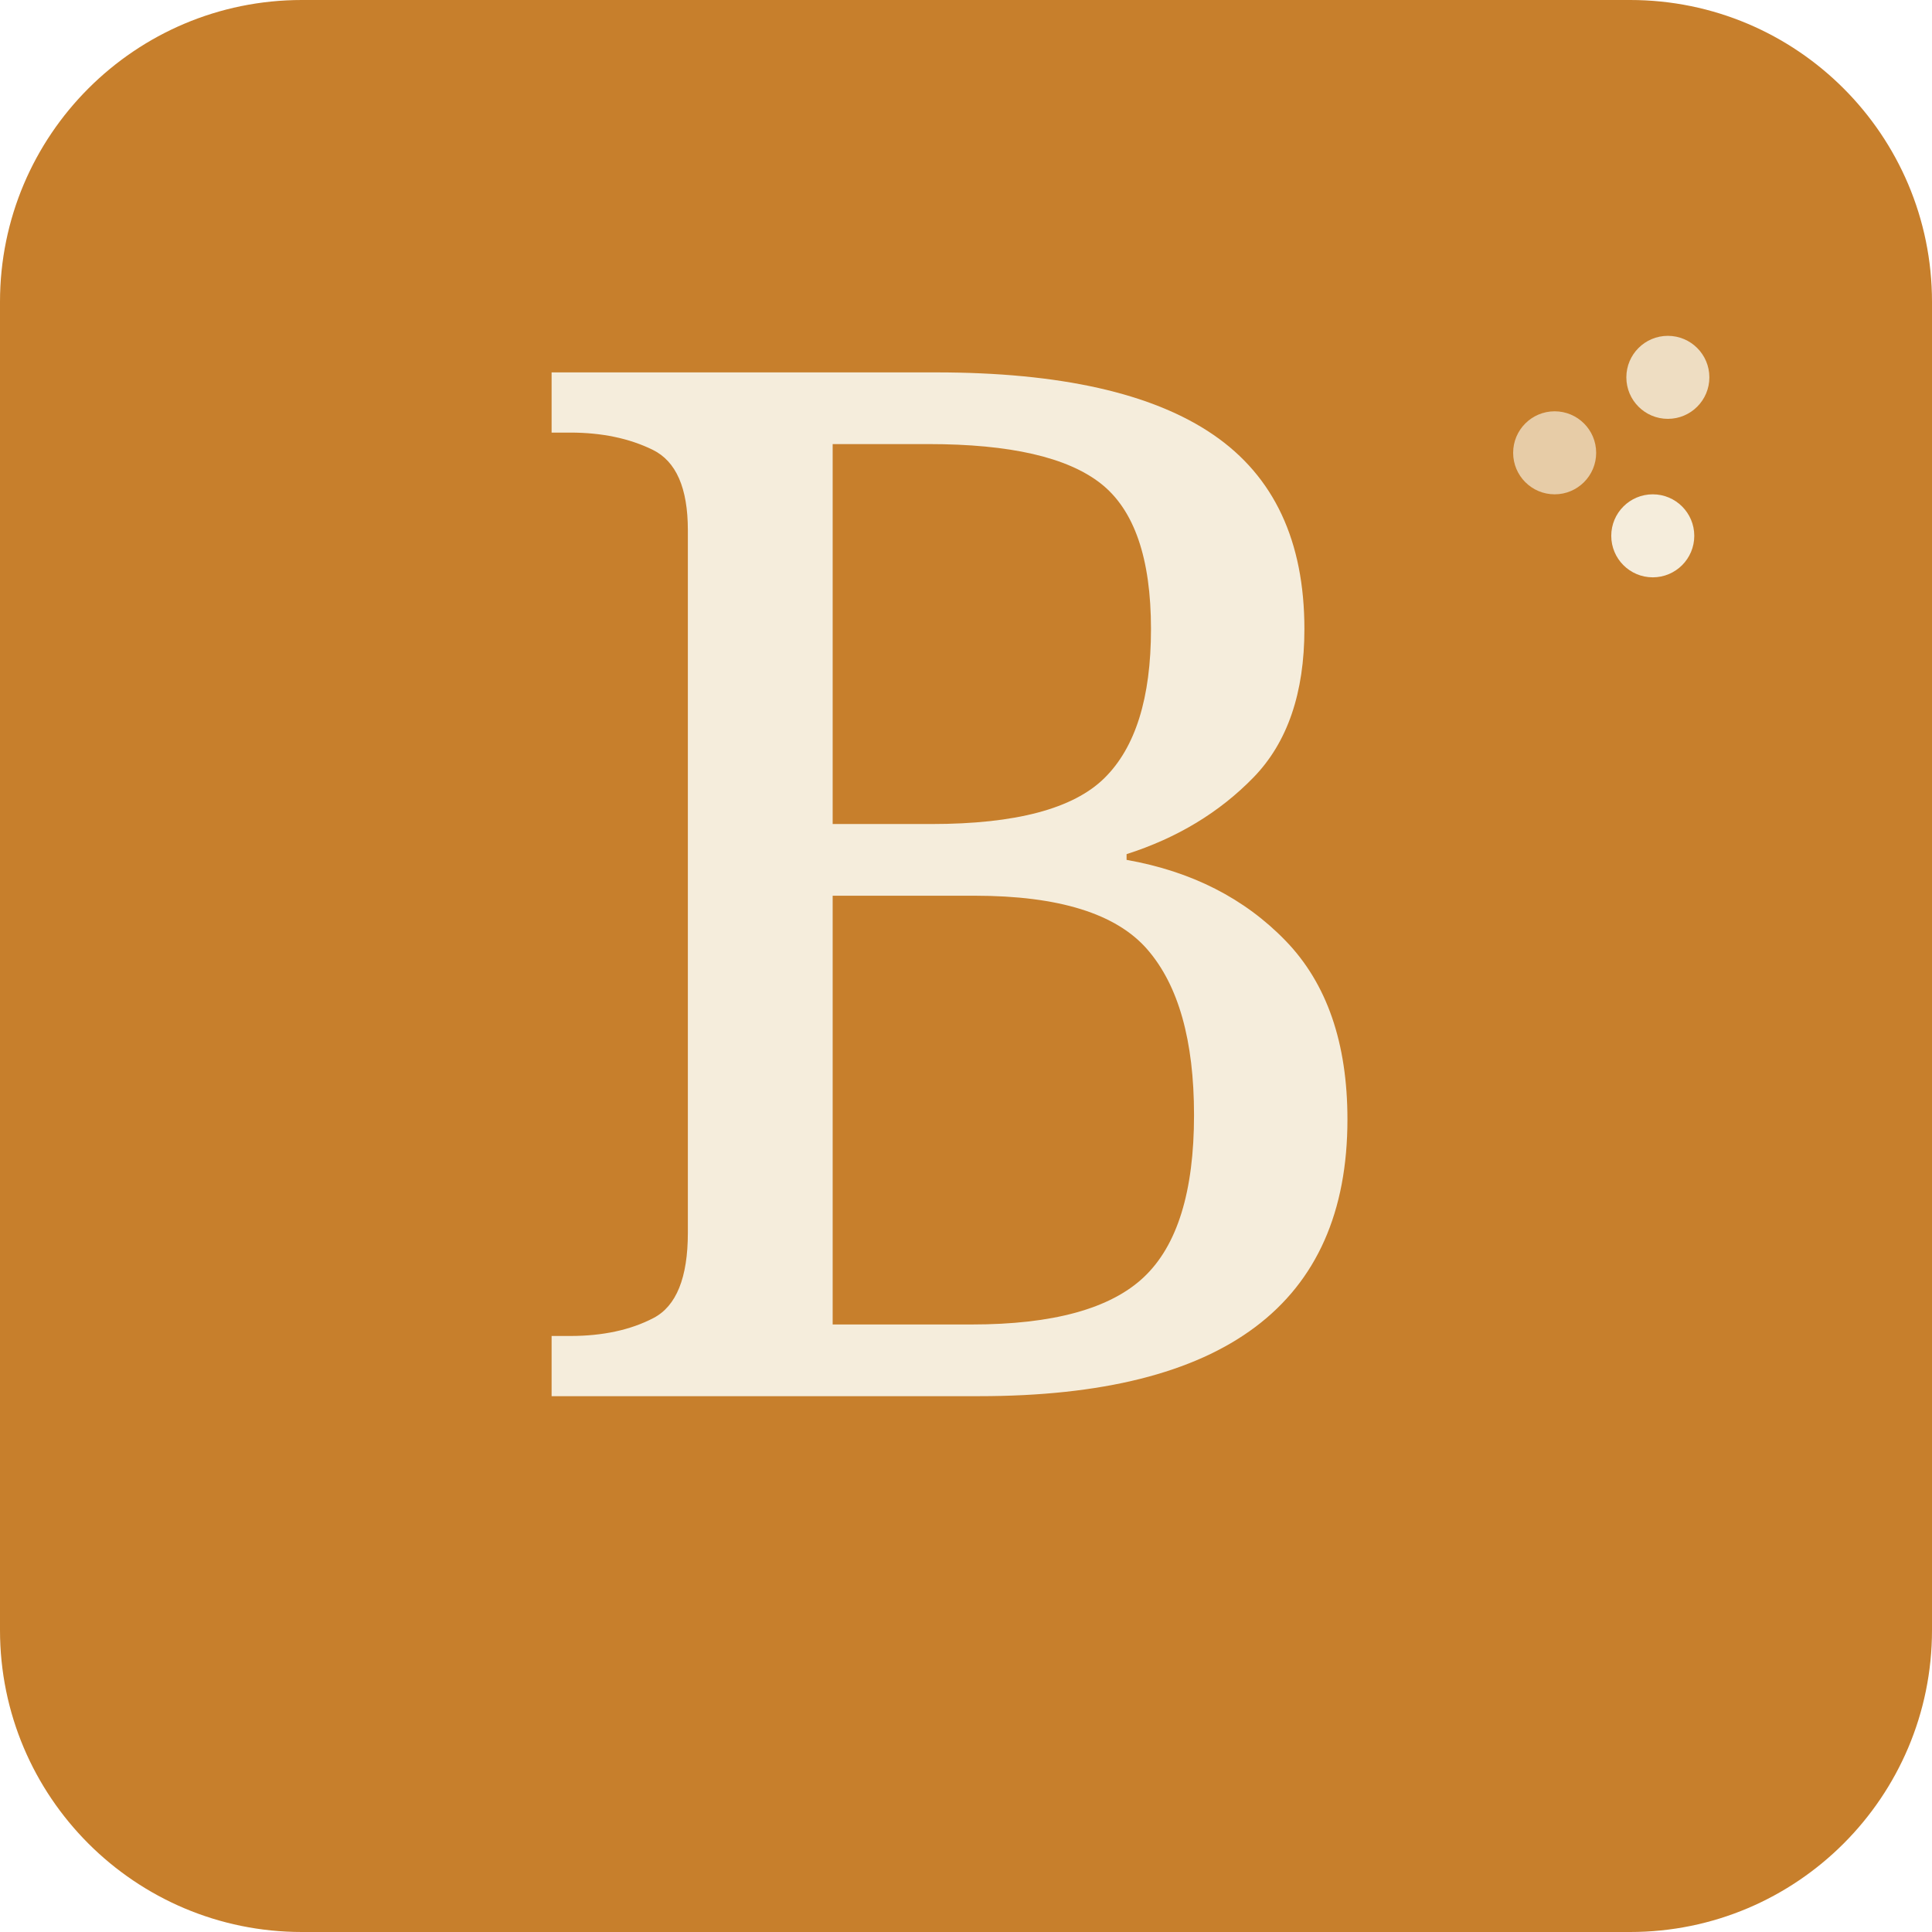
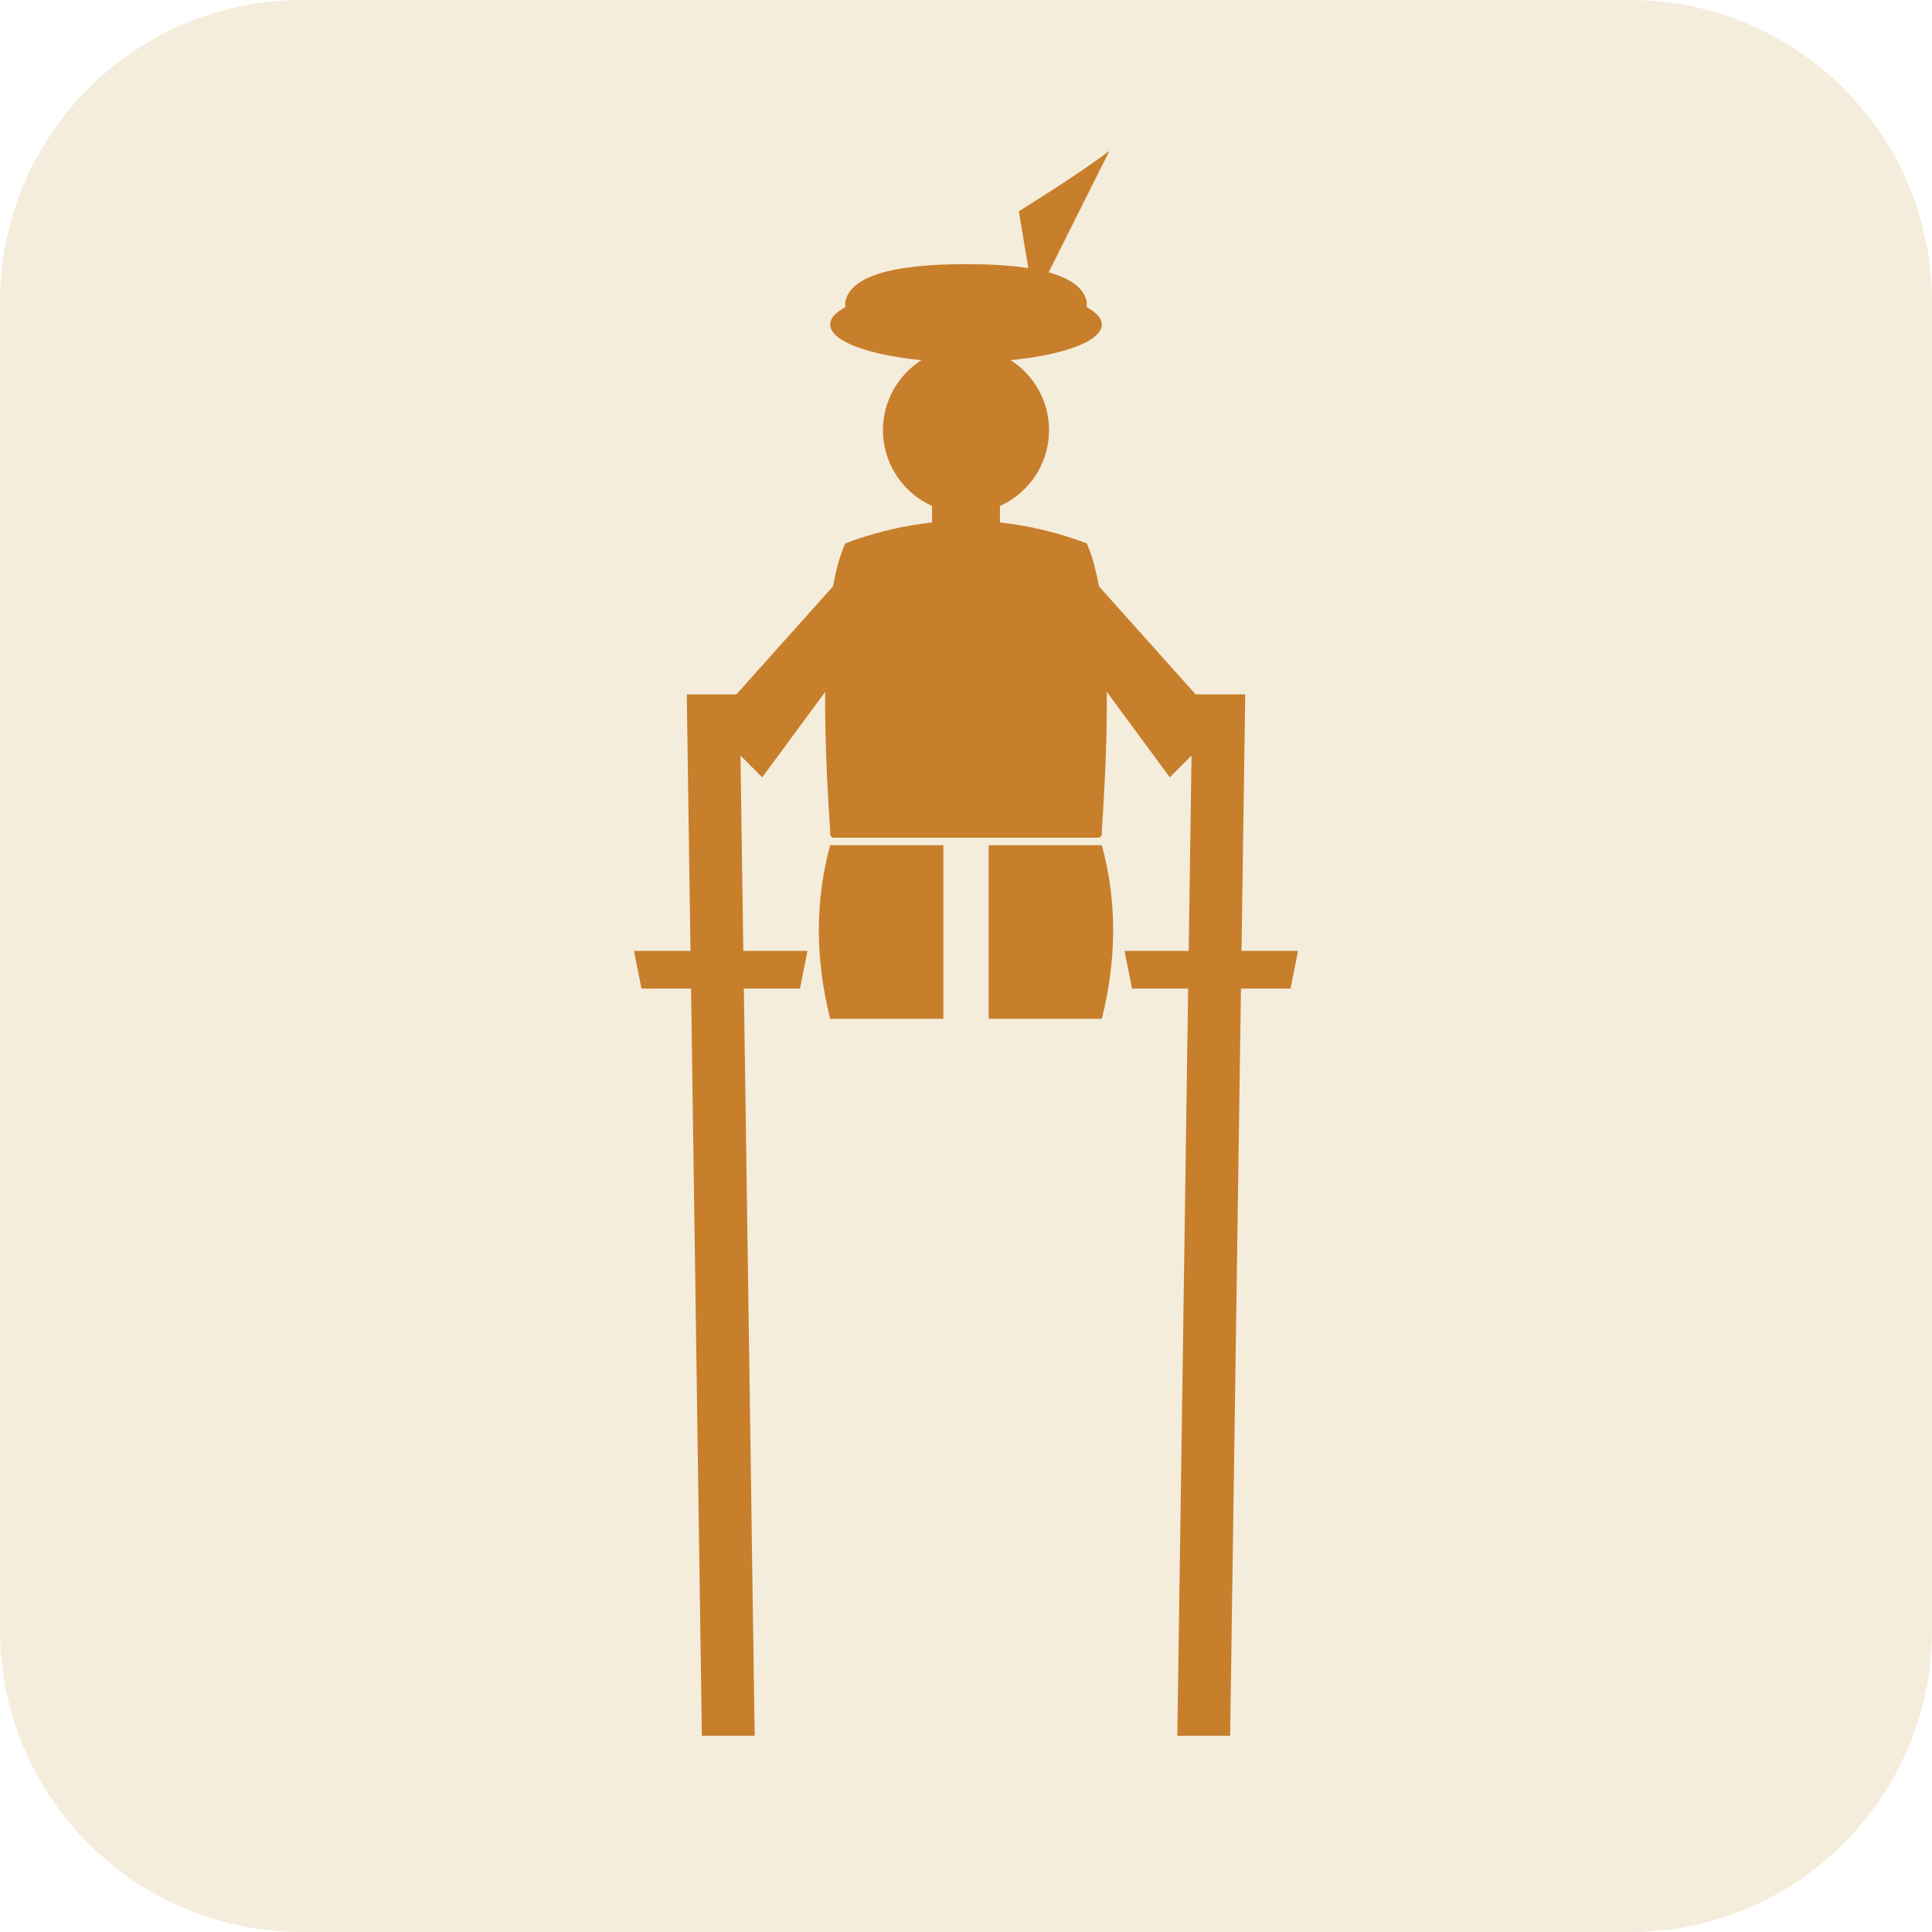
- <svg xmlns="http://www.w3.org/2000/svg" viewBox="0 0 512 512" role="img" aria-label="Bia Namur">
-   <rect width="512" height="512" rx="80" fill="#C77F2C" />
-   <text x="256" y="370" text-anchor="middle" font-family="Lora, Georgia, serif" font-size="380" font-weight="500" fill="#F5EDDC">B</text>
-   <circle cx="412" cy="120" r="11" fill="#F5EDDC" opacity="0.7" />
-   <circle cx="442" cy="100" r="11" fill="#F5EDDC" opacity="0.85" />
-   <circle cx="438" cy="142" r="11" fill="#F5EDDC" />
+ <svg xmlns="http://www.w3.org/2000/svg" viewBox="0 0 512 512" role="img" aria-label="Bia Namur — Échasseur namurois">
+   <rect width="512" height="512" rx="80" fill="#F5EDDC" />
+   <g fill="#C77F2C">
+     <path d="M 270 56 Q 286 46, 294 40 Q 286 56, 274 80 Z" />
+     <ellipse cx="256" cy="86" rx="36" ry="10" />
+     <path d="M 224 86 L 224 80 Q 226 70, 256 70 Q 286 70, 288 80 L 288 86 Z" />
+     <circle cx="256" cy="114" r="22" />
+     <rect x="247" y="134" width="18" height="8" />
+     <path d="M 224 144 Q 216 162, 220 220 L 292 220 Q 296 162, 288 144 Q 272 138, 256 138 Q 240 138, 224 144 Z" />
+     <rect x="220" y="216" width="72" height="6" rx="1" />
+     <path d="M 220 224 Q 214 246, 220 270 L 250 270 Q 250 246, 250 224 Z" />
+     <path d="M 262 224 L 292 224 Q 298 246, 292 270 L 262 270 Z" />
+     <path d="M 222 154 L 188 192 L 202 206 L 230 168 Z" />
+     <path d="M 290 154 L 324 192 L 310 206 L 282 168 Z" />
+     <path d="M 182 184 L 196 184 L 200 460 L 186 460 Z" />
+     <path d="M 316 184 L 330 184 L 326 460 L 312 460 Z" />
+     <path d="M 168 252 L 214 252 L 212 262 L 170 262 Z" />
+     <path d="M 298 252 L 344 252 L 342 262 L 300 262 Z" />
+   </g>
</svg>
